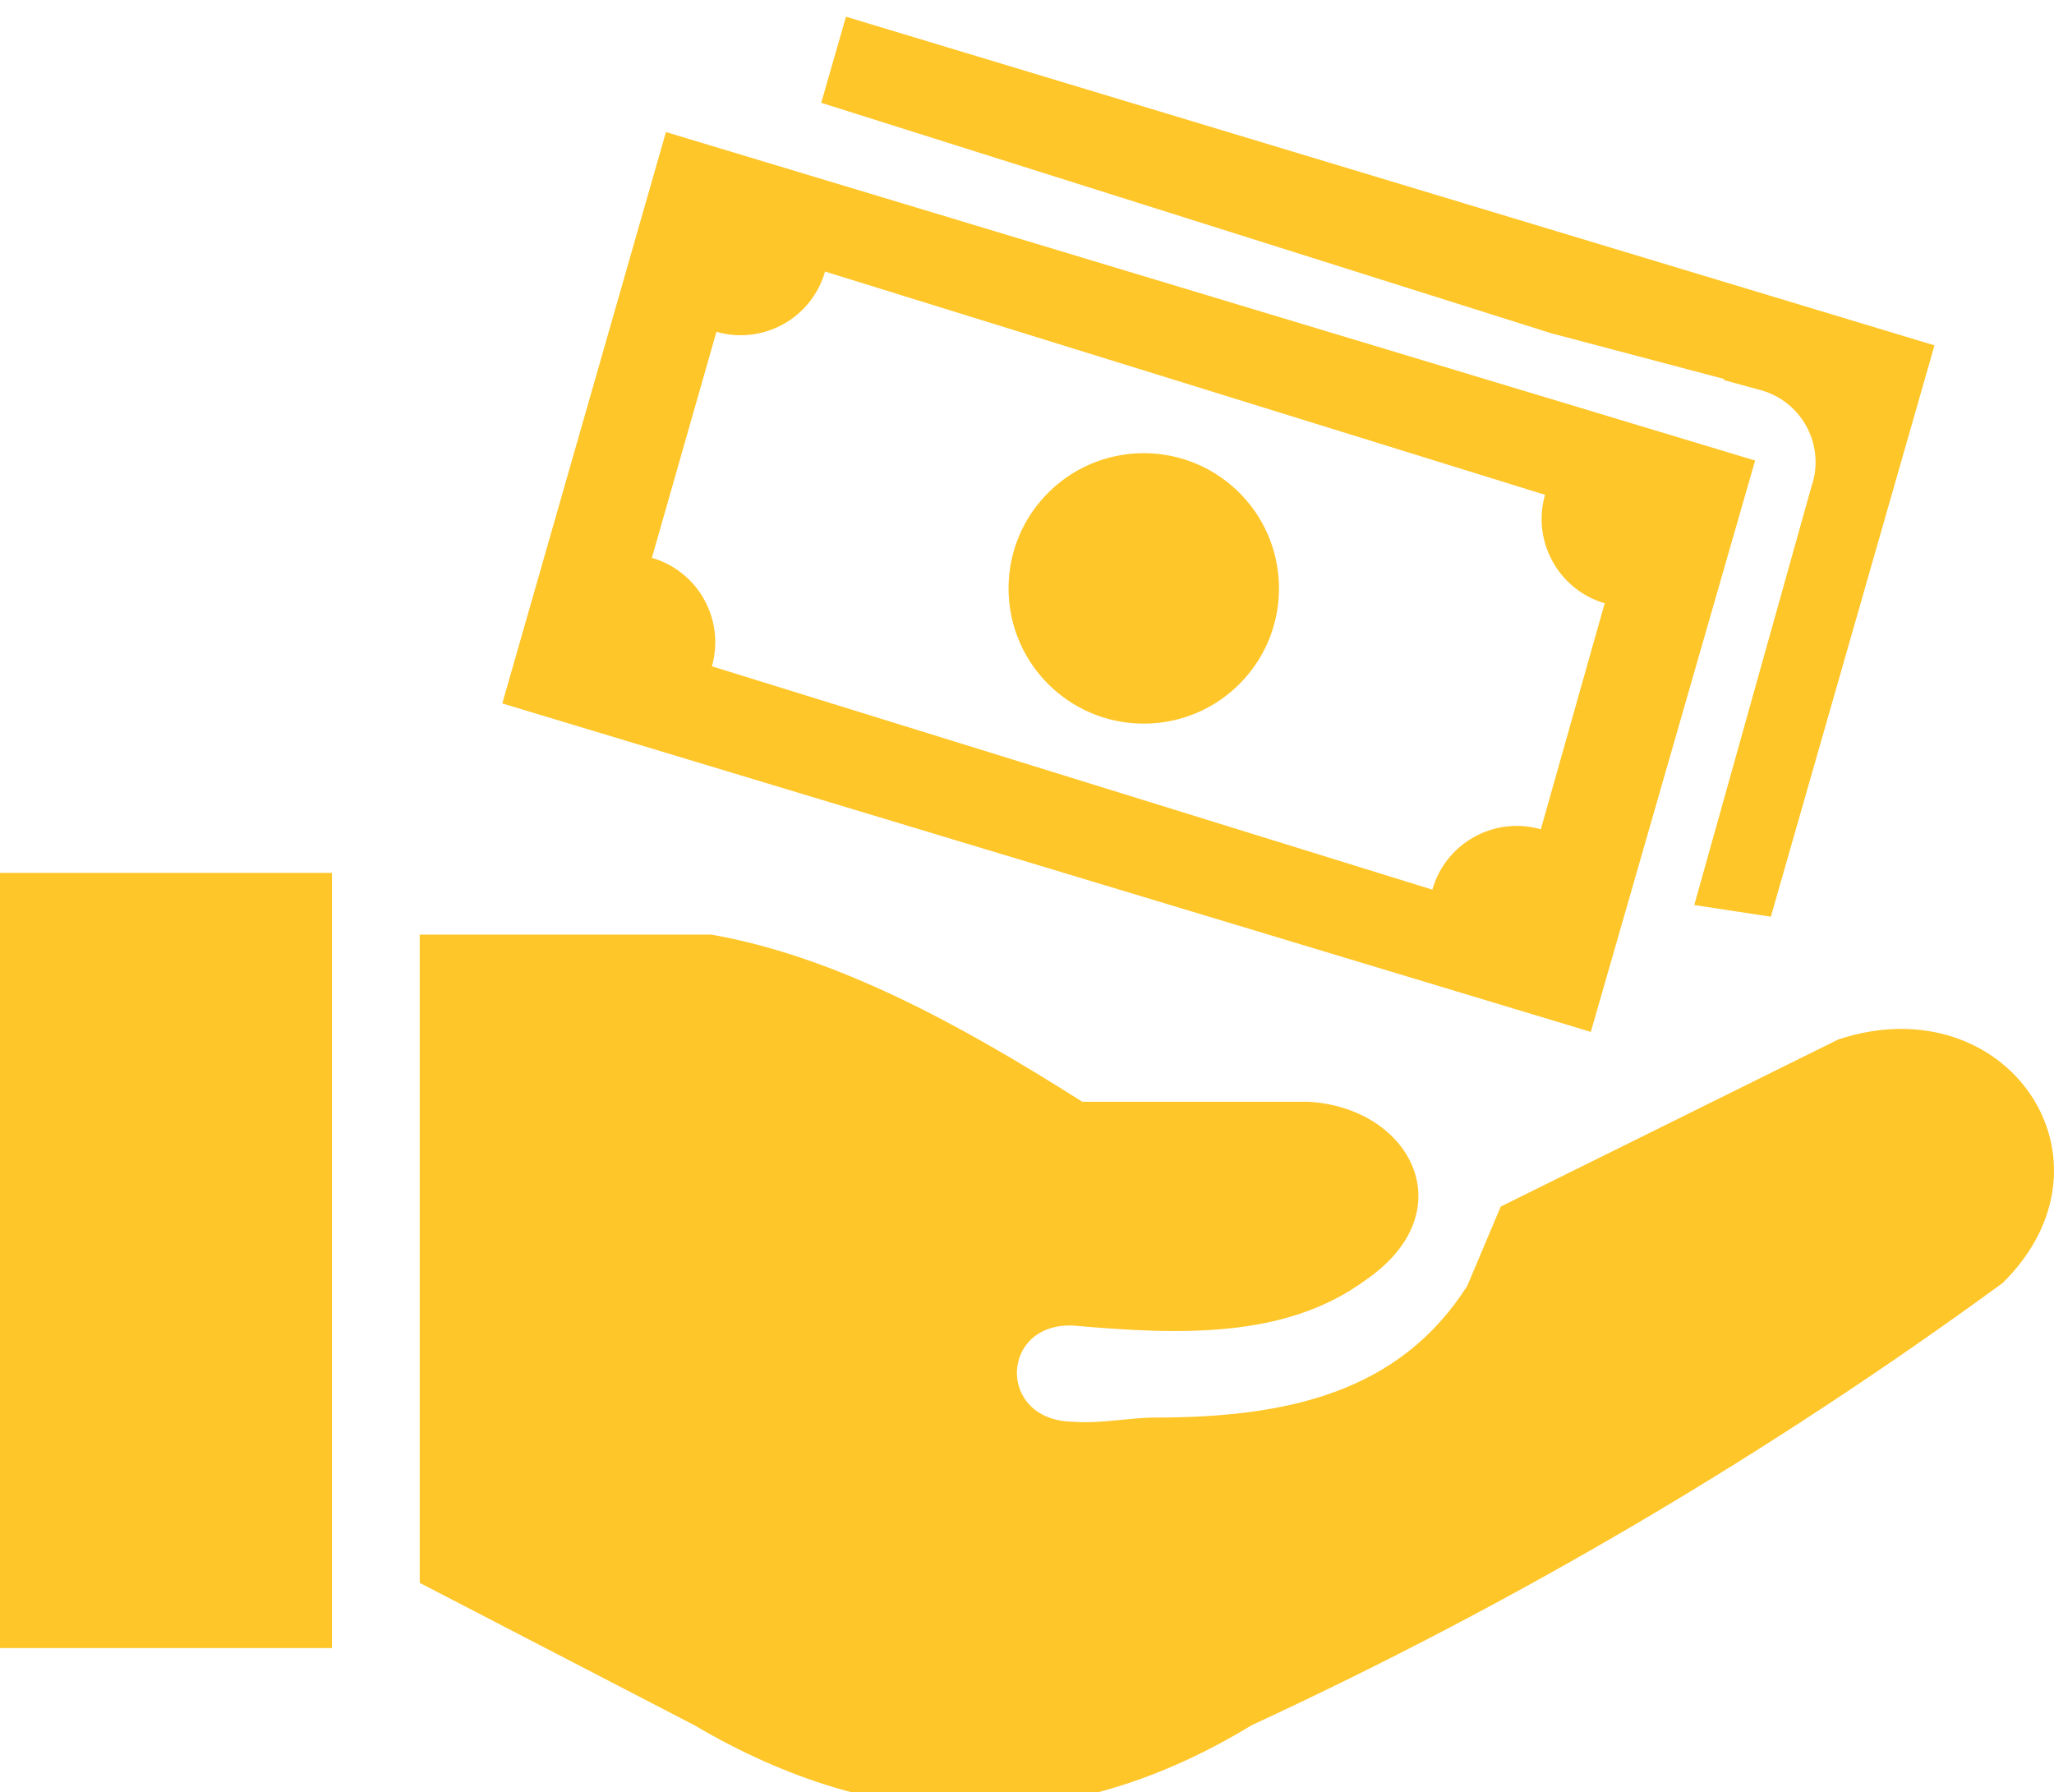
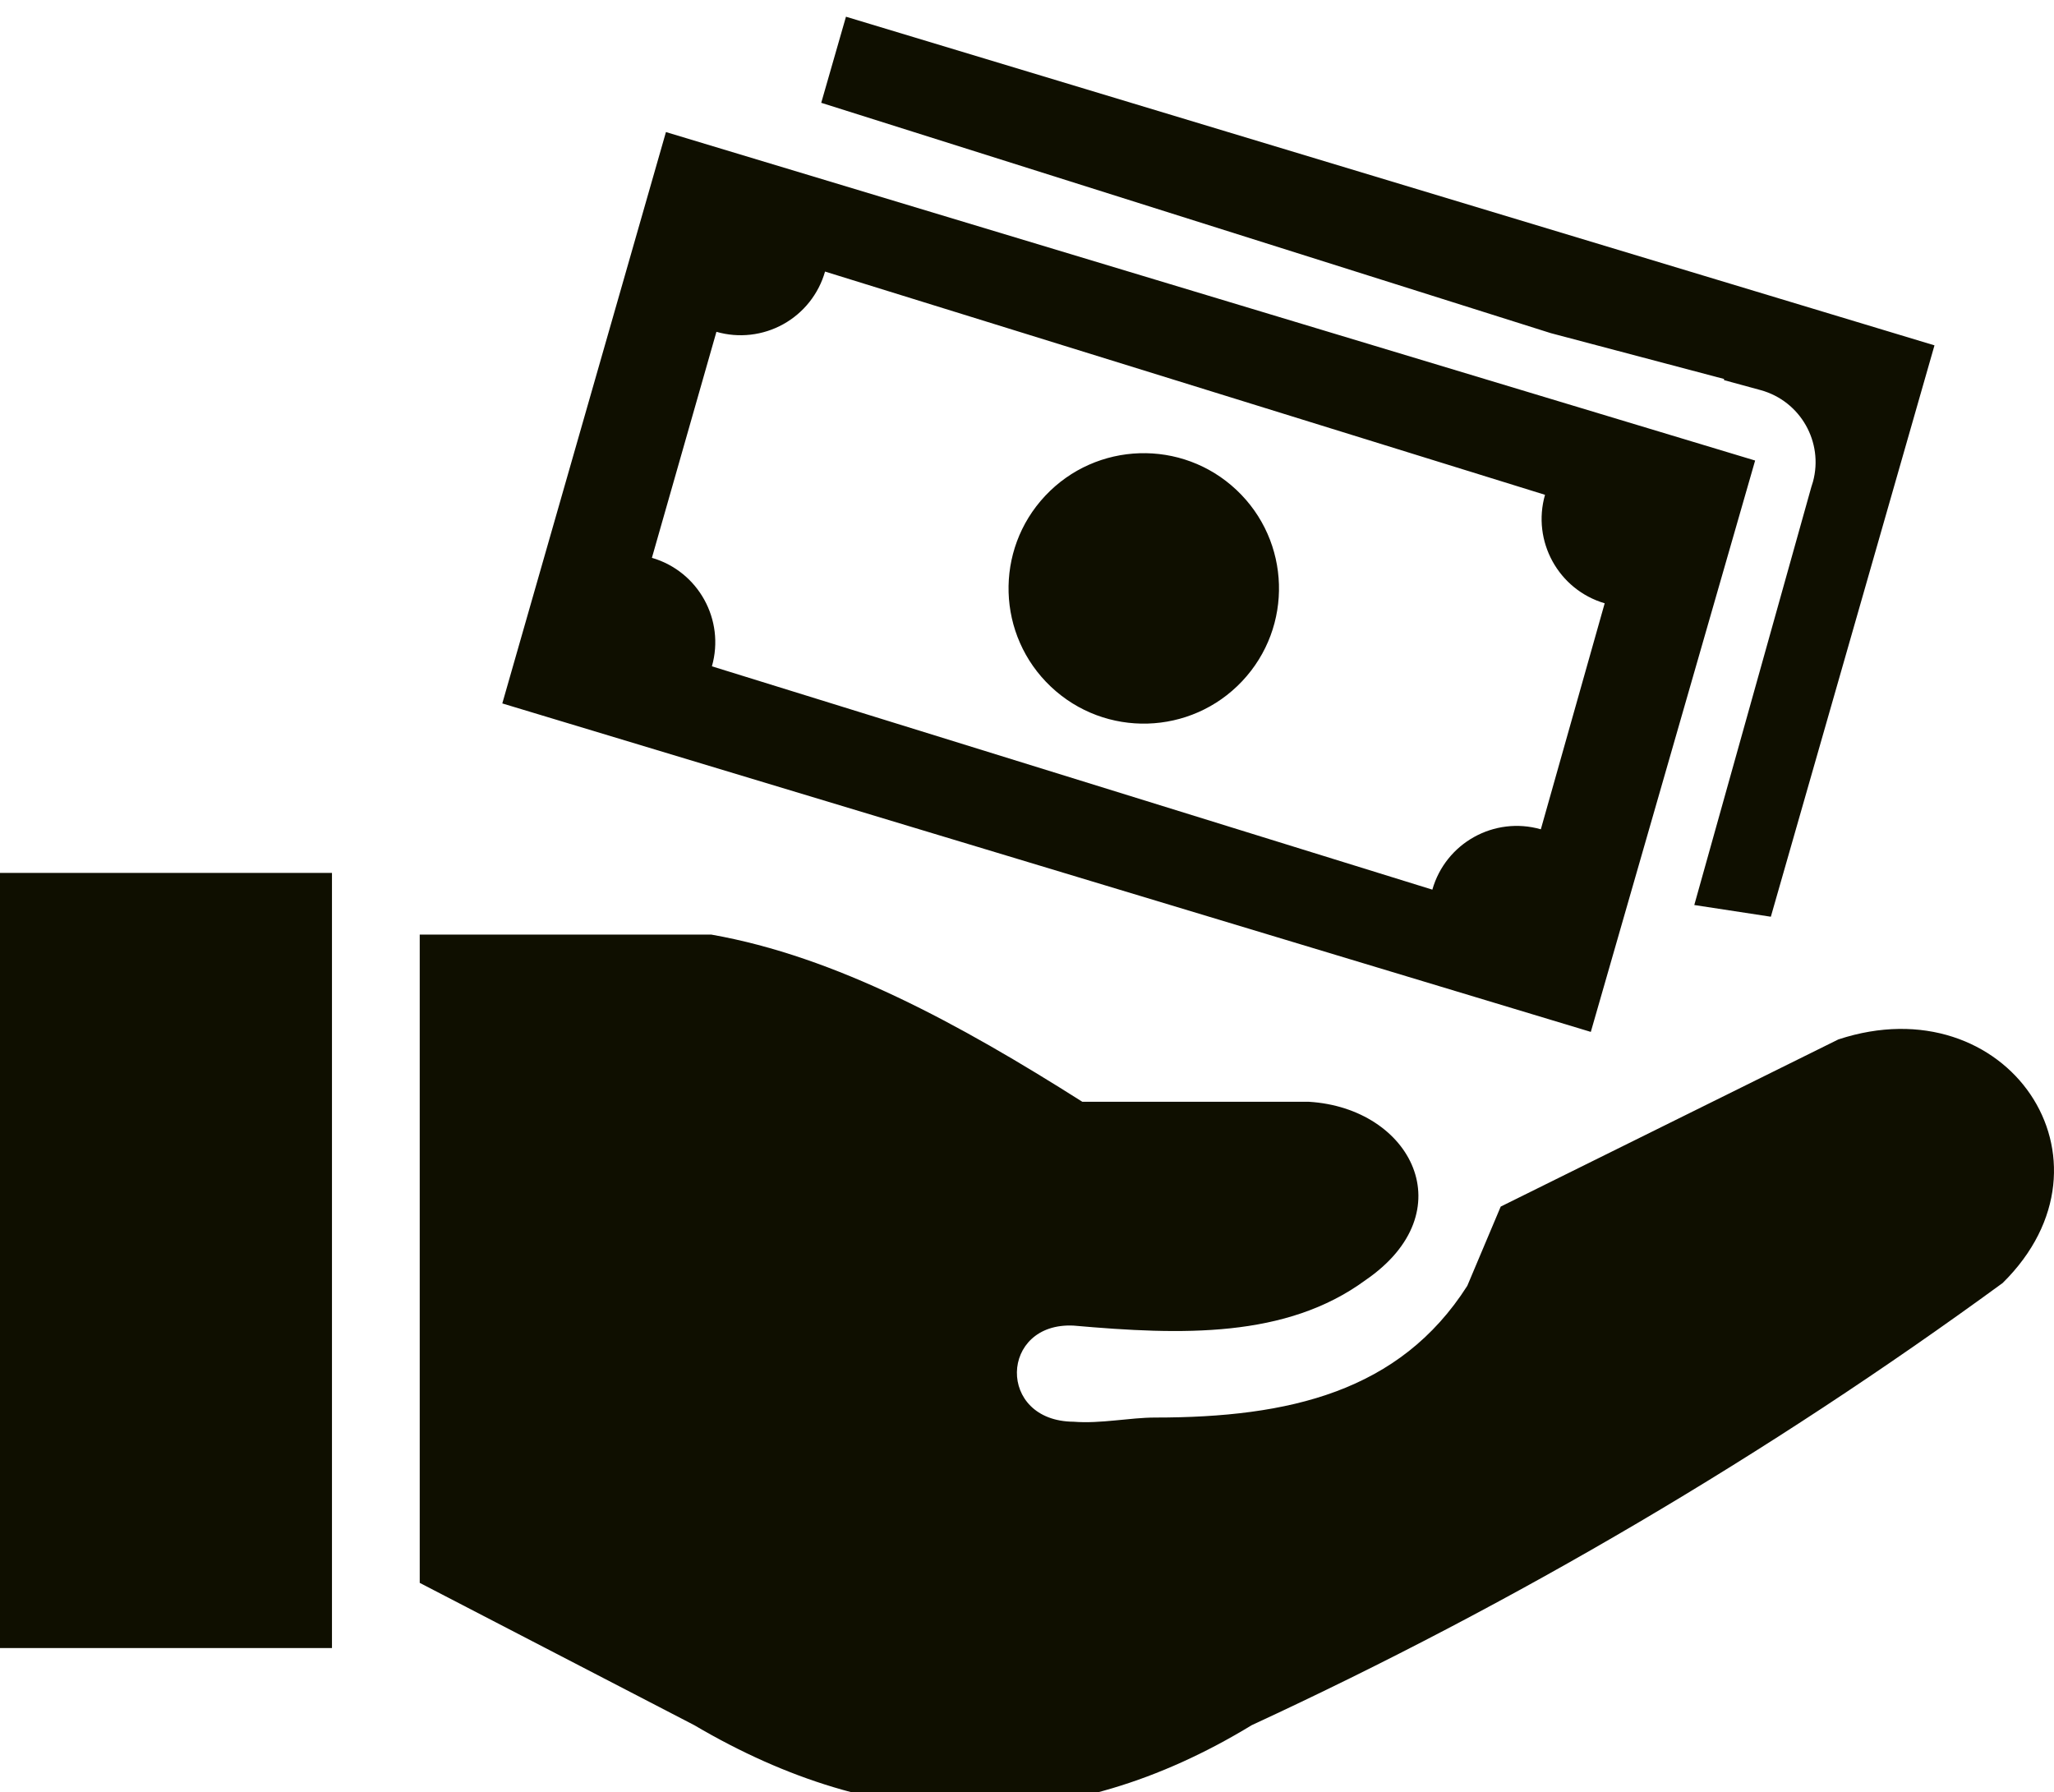
<svg xmlns="http://www.w3.org/2000/svg" width="122.88" height="107.19">
  <defs>
    <style>.cls-1{fill-rule:evenodd;}</style>
  </defs>
  <g>
-     <rect x="-1" y="-1" width="124.88" height="109.19" id="canvas_background" fill="none" />
+     <rect fill="none" id="canvas_background" height="109.19" width="124.88" y="-1" x="-1" />
  </g>
  <g>
-     <path class="cls-1" d="m25.11,94.69l0,-38.78l17.45,0c7.43,1.31 14.79,5.31 22.19,10l13.55,0c6.14,0.37 9.35,6.59 3.39,10.67c-4.75,3.49 -11,3.29 -17.46,2.72c-4.43,-0.22 -4.62,5.72 0,5.75c1.61,0.13 3.36,-0.25 4.88,-0.25c8,0 14.63,-1.54 18.67,-7.88l2,-4.74l20.2,-10c10.09,-3.32 17.27,7.23 9.83,14.57a263.86,263.86 0 0 1 -44.92,26.45c-11.13,6.77 -22.26,6.54 -33.36,0l-16.42,-8.51zm25.5,-93.69l65.12,19.66l-9.79,34.18l-4.58,-0.7l7,-25l0.1,-0.32a4.47,4.47 0 0 0 -3.12,-5.48l-2.2,-0.6l0,-0.07l-10.36,-2.74l-43.65,-13.78l1.48,-5.15zm-10.77,6.9l65.16,19.65l-9.83,34.18l-65.12,-19.65l9.79,-34.18zm22.69,21.76a8.09,8.09 0 1 1 0.34,11.42a8.09,8.09 0 0 1 -0.34,-11.42zm-13.19,-13.42l43.09,13.36a5.26,5.26 0 0 0 3.57,6.49l-3.82,13.52a5.25,5.25 0 0 0 -6.49,3.61l-43.1,-13.36a5.26,5.26 0 0 0 -3.59,-6.49l3.86,-13.52a5.25,5.25 0 0 0 6.5,-3.61l-0.02,0zm-49.34,35.98l19.86,0l0,46.37l-19.86,0l0,-46.37z" id="svg_1" fill="#ffc629" />
+     <path fill="#0f0f00" id="svg_1" d="m25.11,94.69l0,-38.78l17.45,0c7.43,1.31 14.79,5.31 22.19,10l13.55,0c6.14,0.37 9.35,6.59 3.39,10.67c-4.75,3.49 -11,3.29 -17.46,2.72c-4.43,-0.22 -4.62,5.72 0,5.75c1.61,0.13 3.36,-0.25 4.88,-0.25c8,0 14.63,-1.54 18.67,-7.88l2,-4.74l20.2,-10c10.09,-3.32 17.27,7.23 9.83,14.57a263.86,263.86 0 0 1 -44.92,26.45c-11.13,6.77 -22.26,6.54 -33.36,0l-16.42,-8.51zm25.5,-93.69l65.12,19.66l-9.79,34.18l-4.58,-0.7l7,-25l0.1,-0.32a4.47,4.47 0 0 0 -3.12,-5.48l-2.2,-0.6l0,-0.07l-10.36,-2.74l-43.65,-13.78l1.48,-5.15zm-10.77,6.9l65.16,19.65l-9.83,34.18l-65.12,-19.65l9.79,-34.18zm22.69,21.76a8.09,8.09 0 1 1 0.34,11.42a8.09,8.09 0 0 1 -0.34,-11.42zm-13.19,-13.42l43.09,13.36a5.26,5.26 0 0 0 3.57,6.49l-3.82,13.52a5.25,5.25 0 0 0 -6.49,3.61l-43.1,-13.36a5.26,5.26 0 0 0 -3.59,-6.49l3.86,-13.52a5.25,5.25 0 0 0 6.5,-3.61l-0.02,0zm-49.34,35.98l19.86,0l0,46.37l-19.86,0l0,-46.37z" class="cls-1" />
  </g>
</svg>
